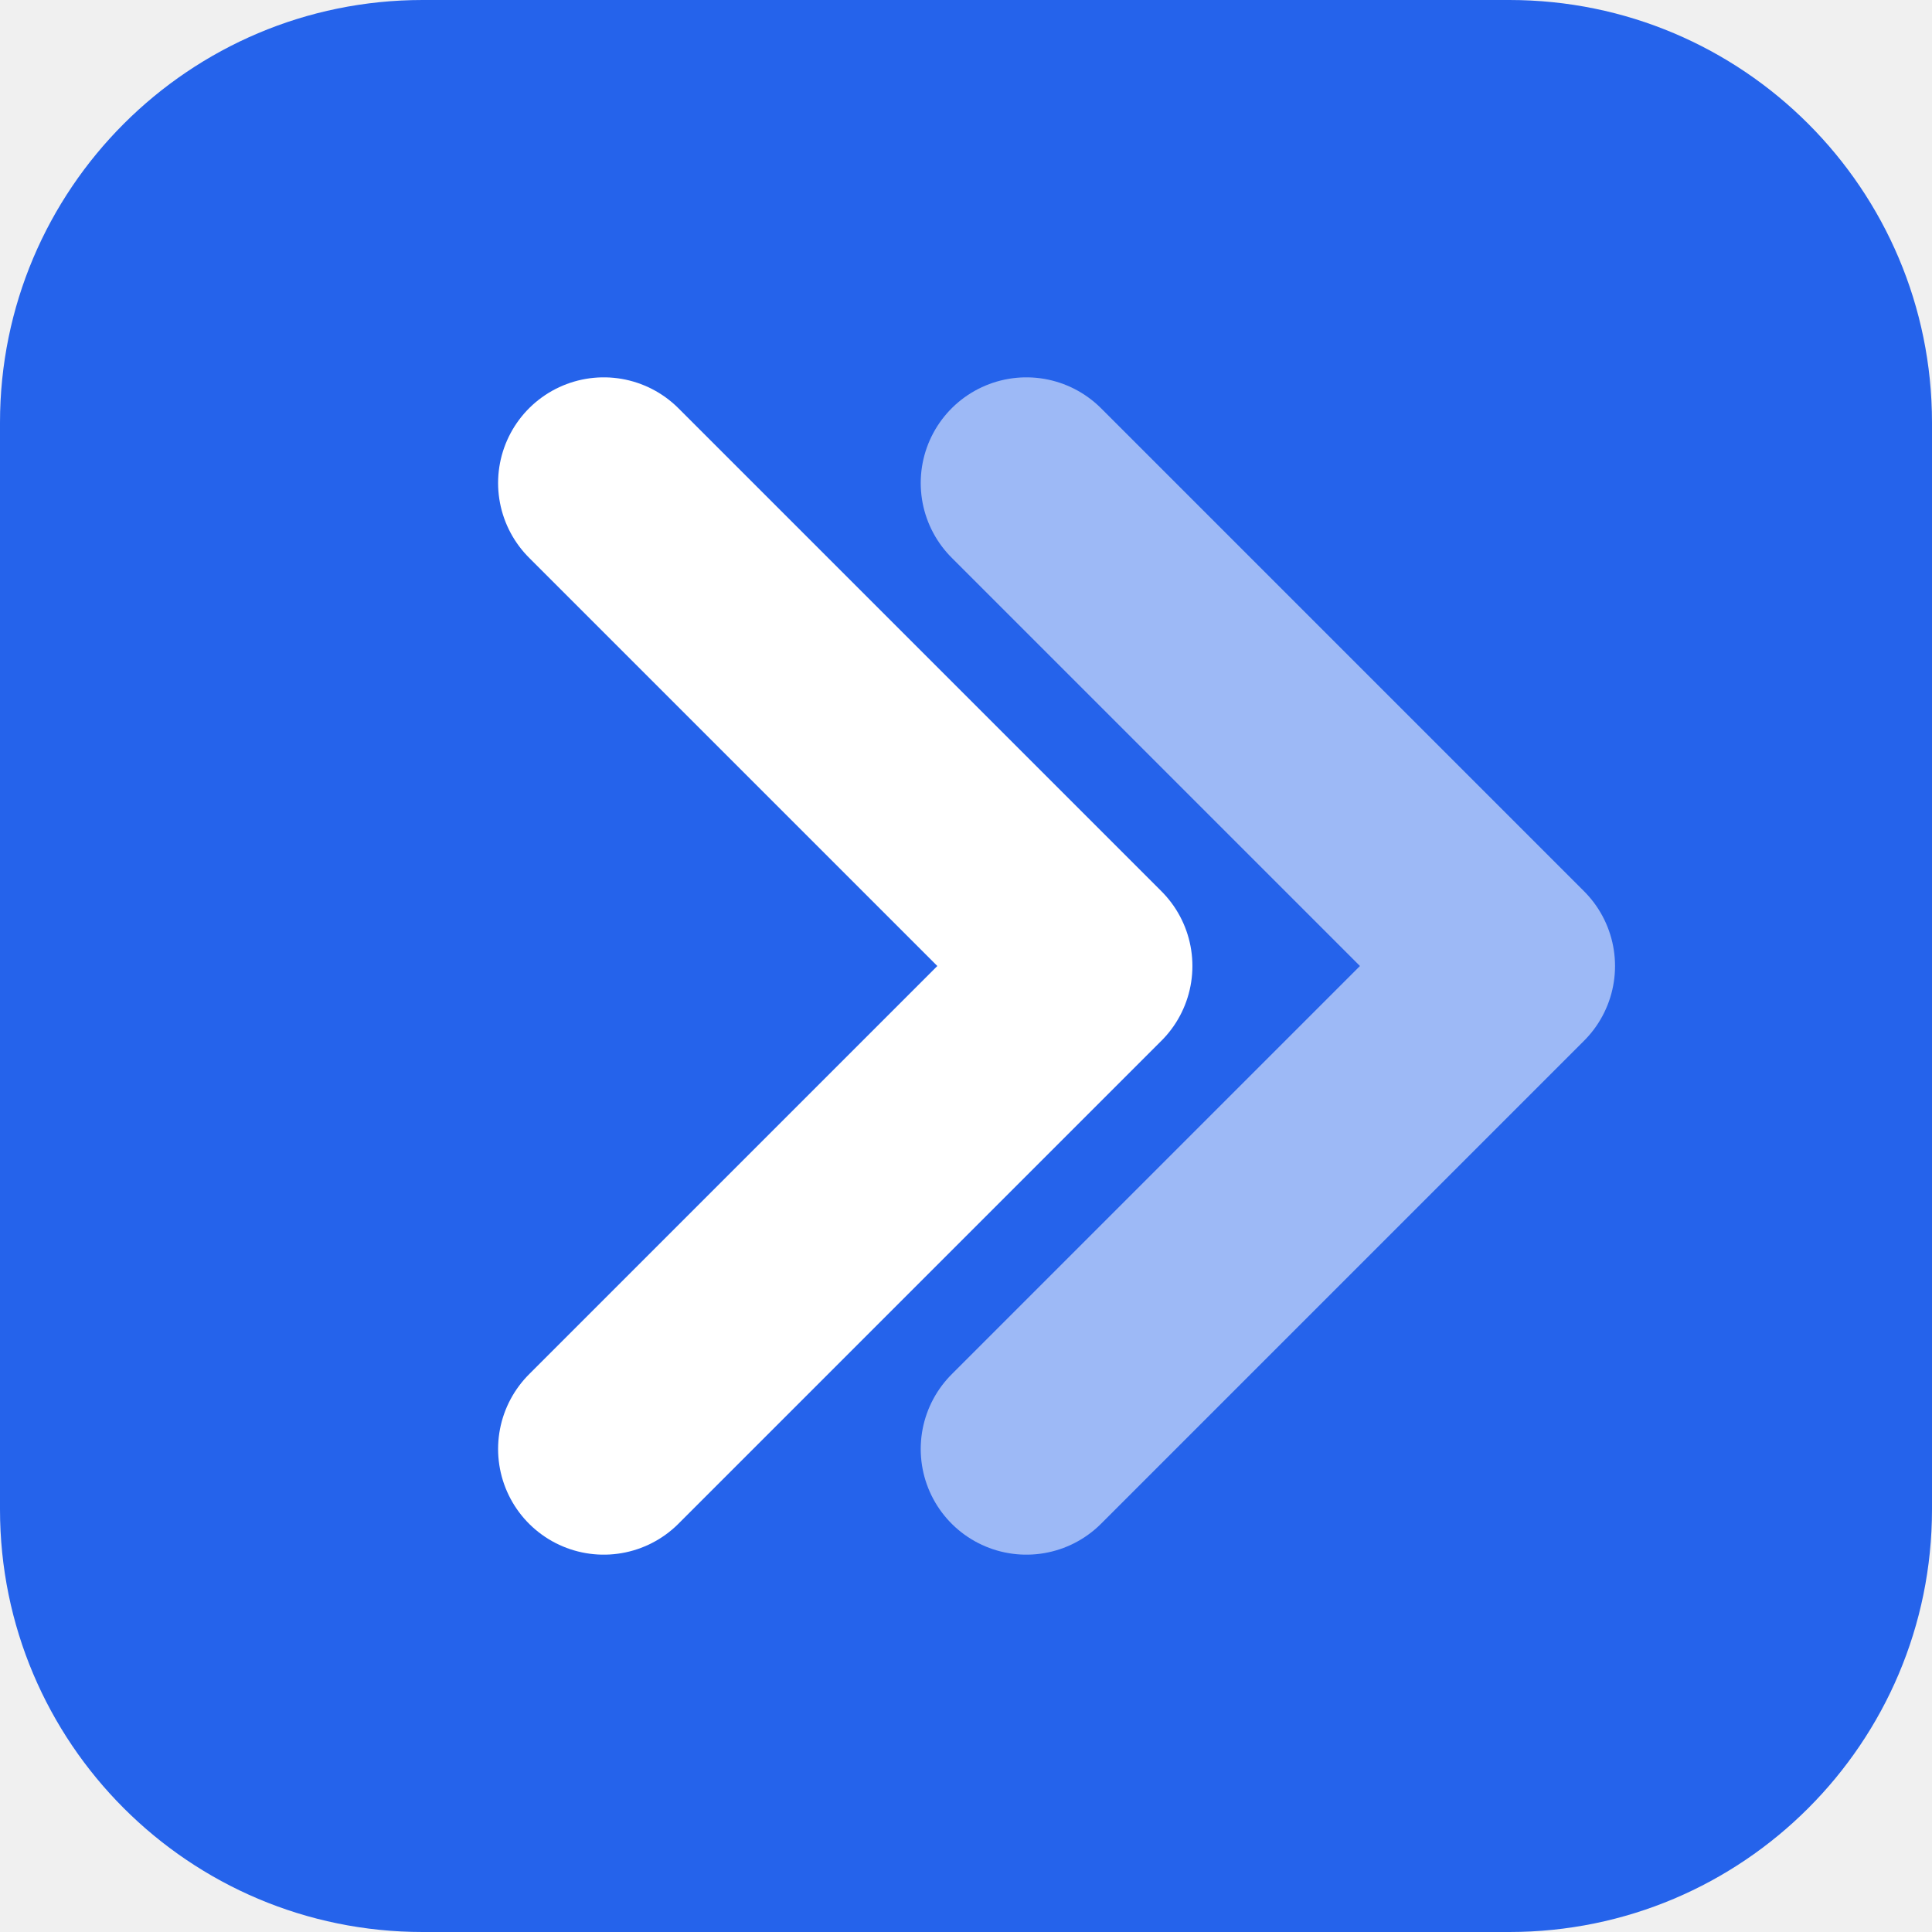
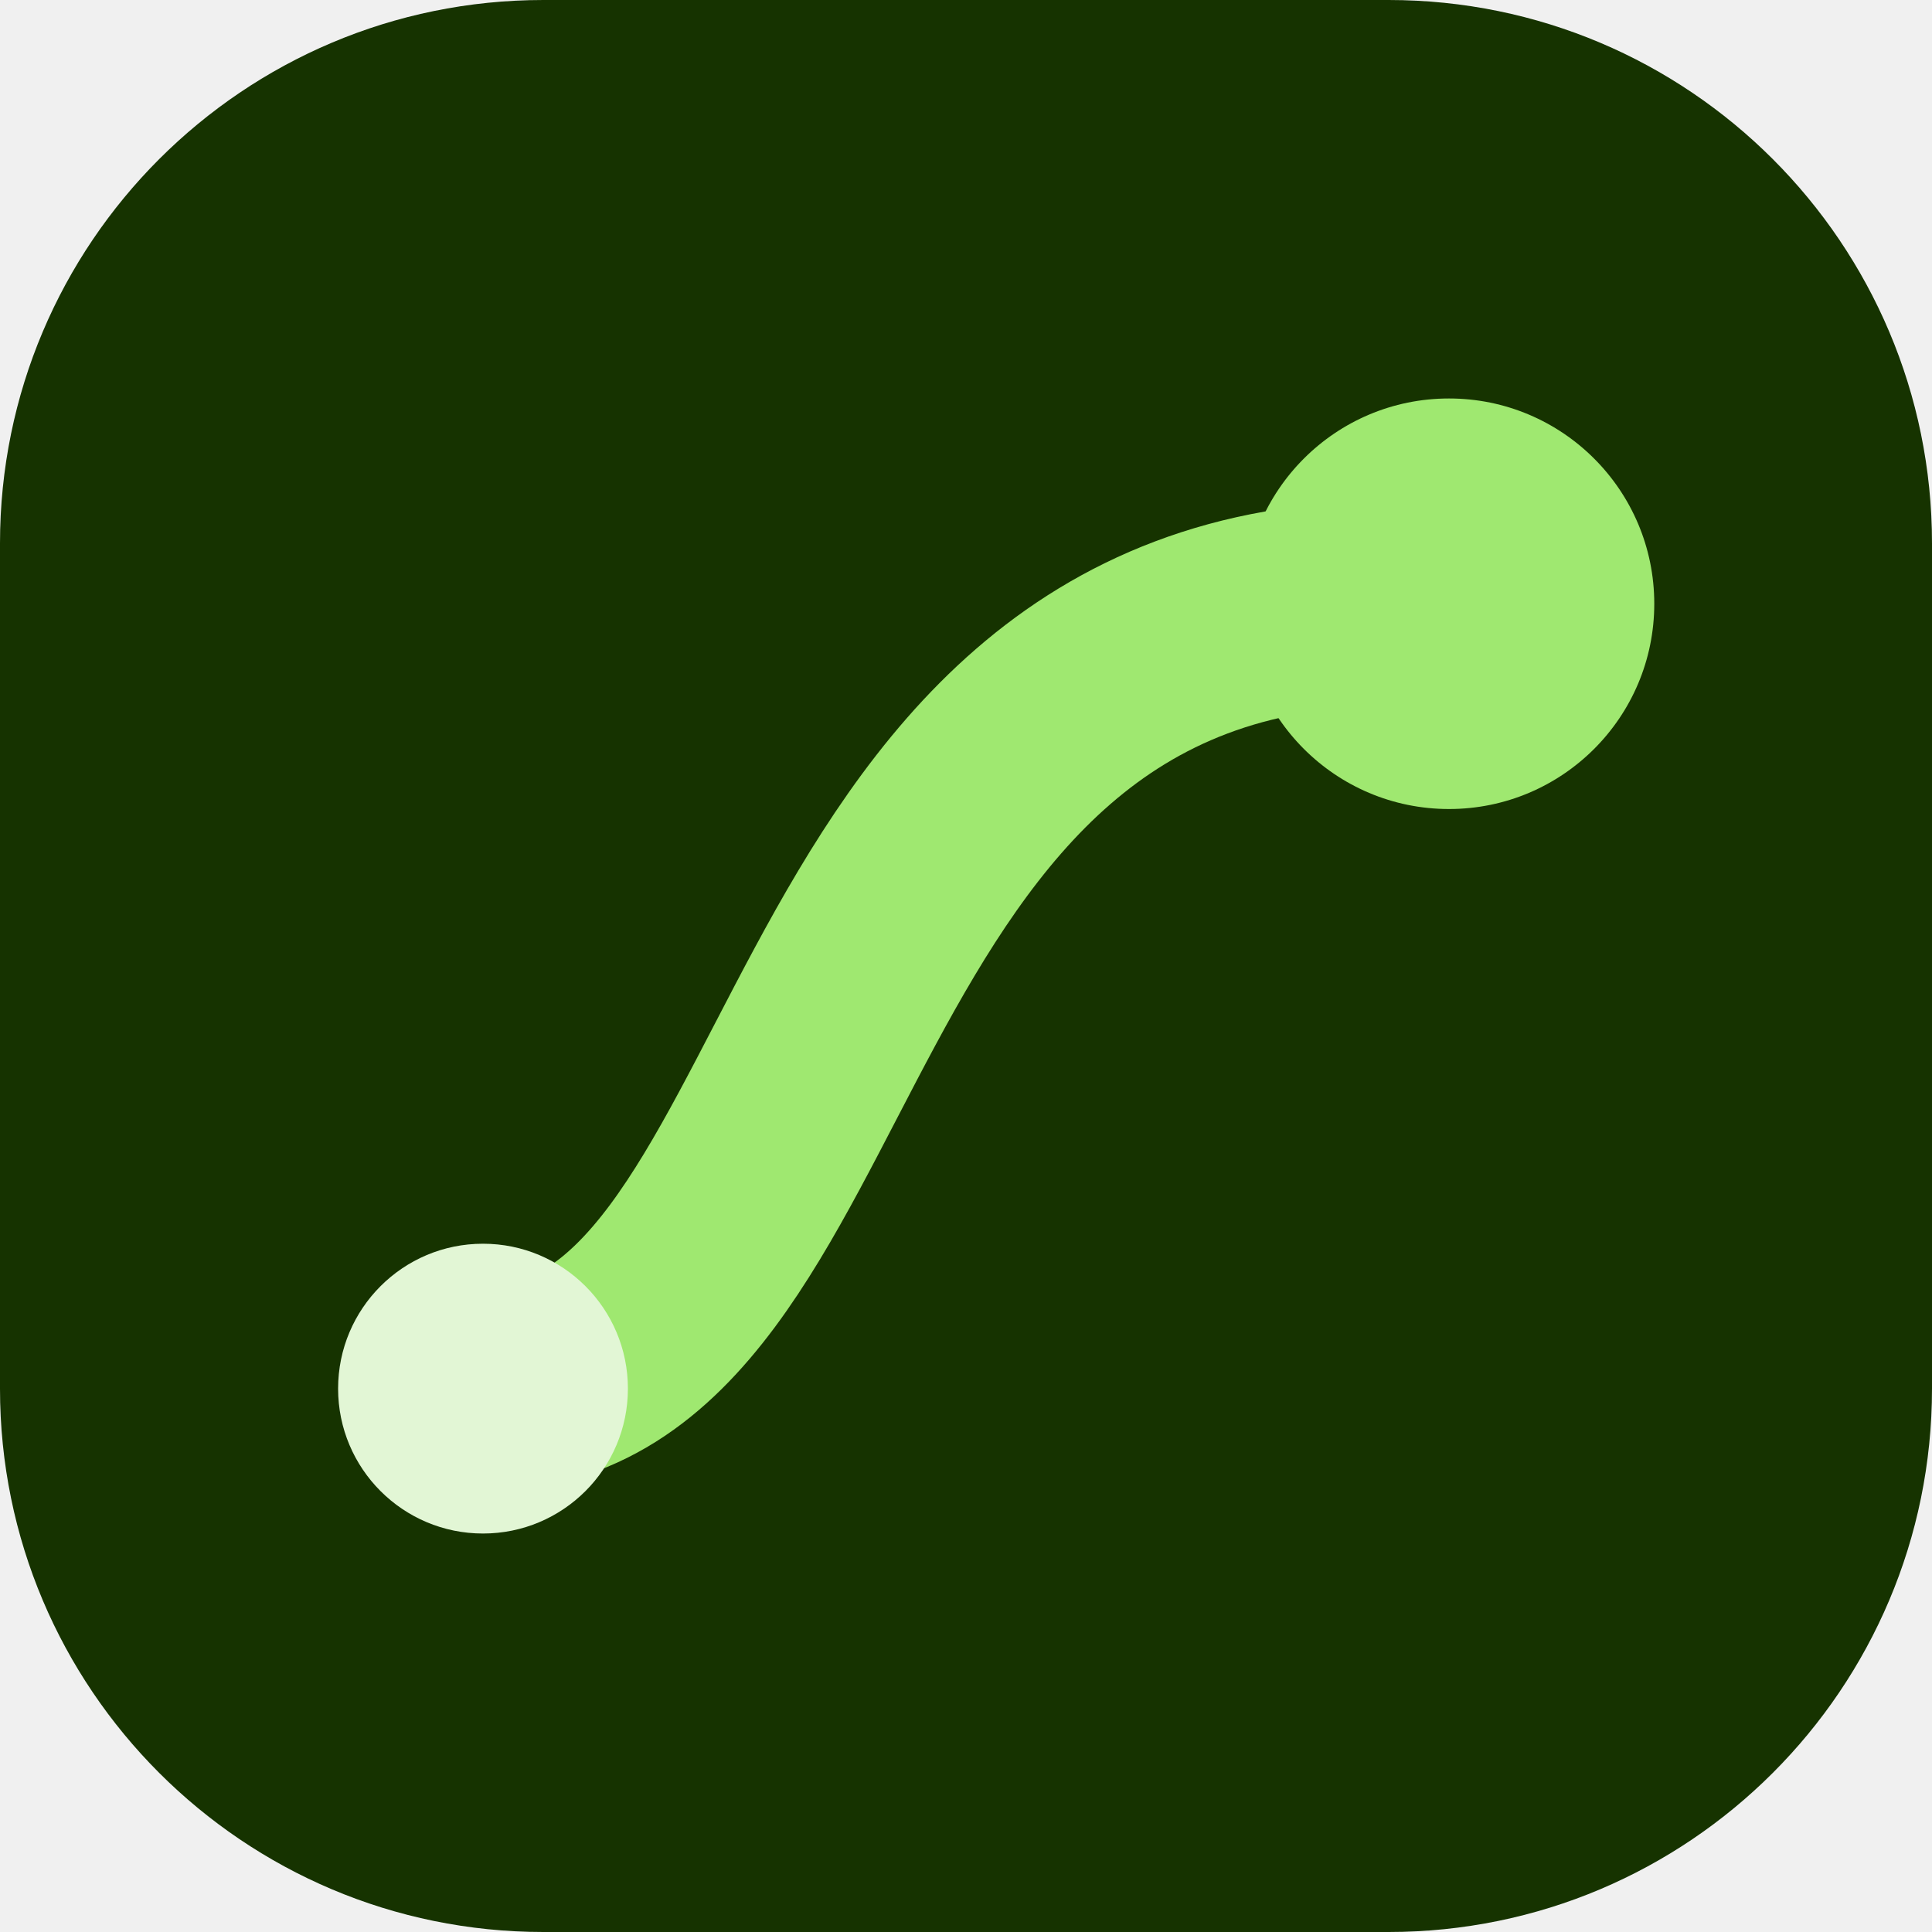
<svg xmlns="http://www.w3.org/2000/svg" viewBox="0 0 32 32">
-   <rect width="32" height="32" rx="7" fill="#2563eb" />
-   <path d="M10 8l8 8-8 8" stroke="#ffffff" stroke-width="3.5" stroke-linecap="round" stroke-linejoin="round" fill="none" />
-   <path d="M17 8l8 8-8 8" stroke="#ffffff" stroke-width="3.5" stroke-linecap="round" stroke-linejoin="round" fill="none" opacity="0.55" />
+   <rect width="32" height="32" rx="9" fill="#163300" />
+   <path d="M8 23c6 0 5-13 15-13" fill="none" stroke="#9fe870" stroke-width="3.4" stroke-linecap="round" />
+   <circle cx="8" cy="23" r="2.4" fill="#e2f6d5" />
+   <circle cx="24" cy="10" r="3.4" fill="#9fe870" />
</svg>
